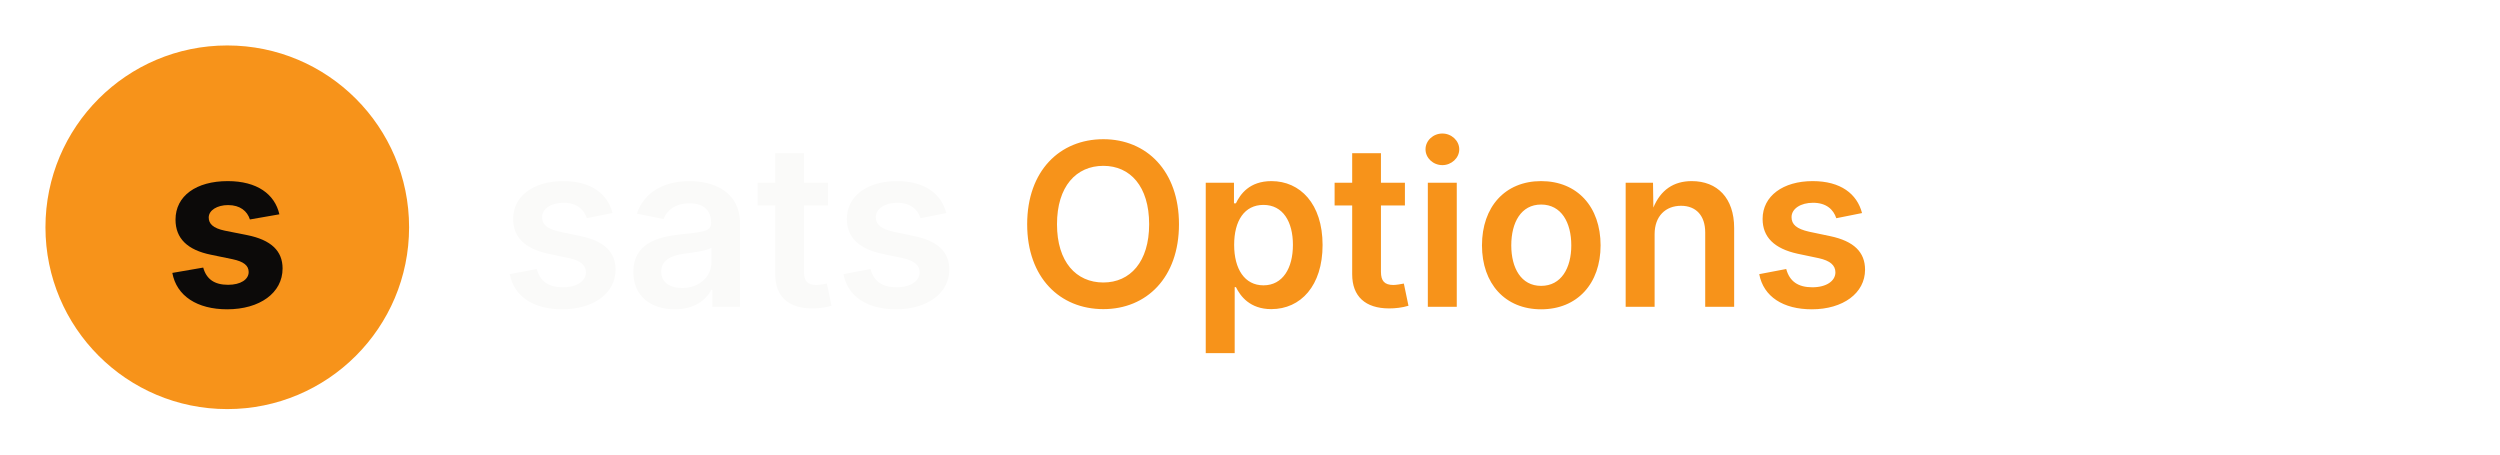
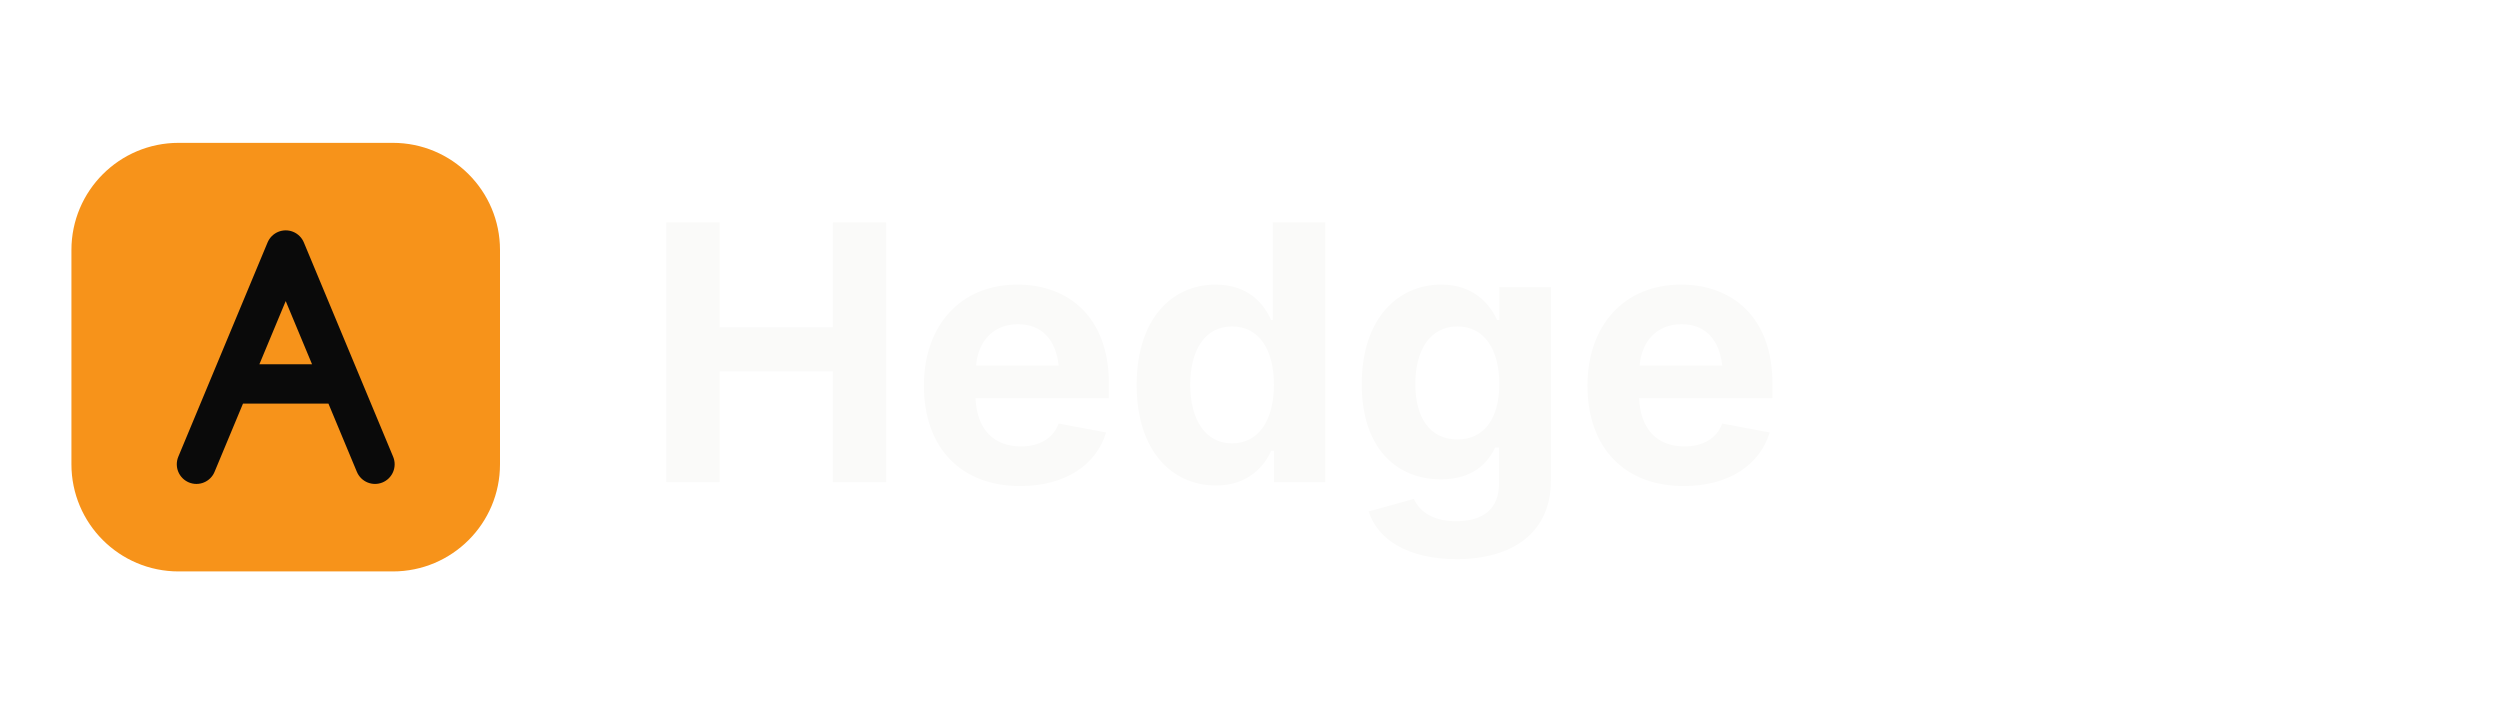
- <svg xmlns="http://www.w3.org/2000/svg" viewBox="0 0 220 40" width="220" height="40">
-   <circle cx="20" cy="20" r="16" fill="#F7931A" />
-   <text x="20" y="27" font-family="Inter, -apple-system, sans-serif" font-size="20" font-weight="700" text-anchor="middle" fill="#0C0A09">s</text>
-   <text x="44" y="27" font-family="Inter, -apple-system, sans-serif" font-size="20" font-weight="600" fill="#FAFAF9">sats <tspan fill="#F7931A">Options</tspan>
-   </text>
+ <svg xmlns="http://www.w3.org/2000/svg" width="140" height="40" viewBox="0 0 140 40">
+   <rect x="4" y="8" width="24" height="24" rx="6" fill="#F7931A" />
+   <path d="M11 26 L16 14 L21 26 M13 21.5 H19" stroke="#0A0A0A" stroke-width="2.2" fill="none" stroke-linecap="round" stroke-linejoin="round" />
+   <text x="36" y="27" font-family="Inter, -apple-system, sans-serif" font-size="20" font-weight="650" fill="#FAFAF9">Hedge</text>
</svg>
